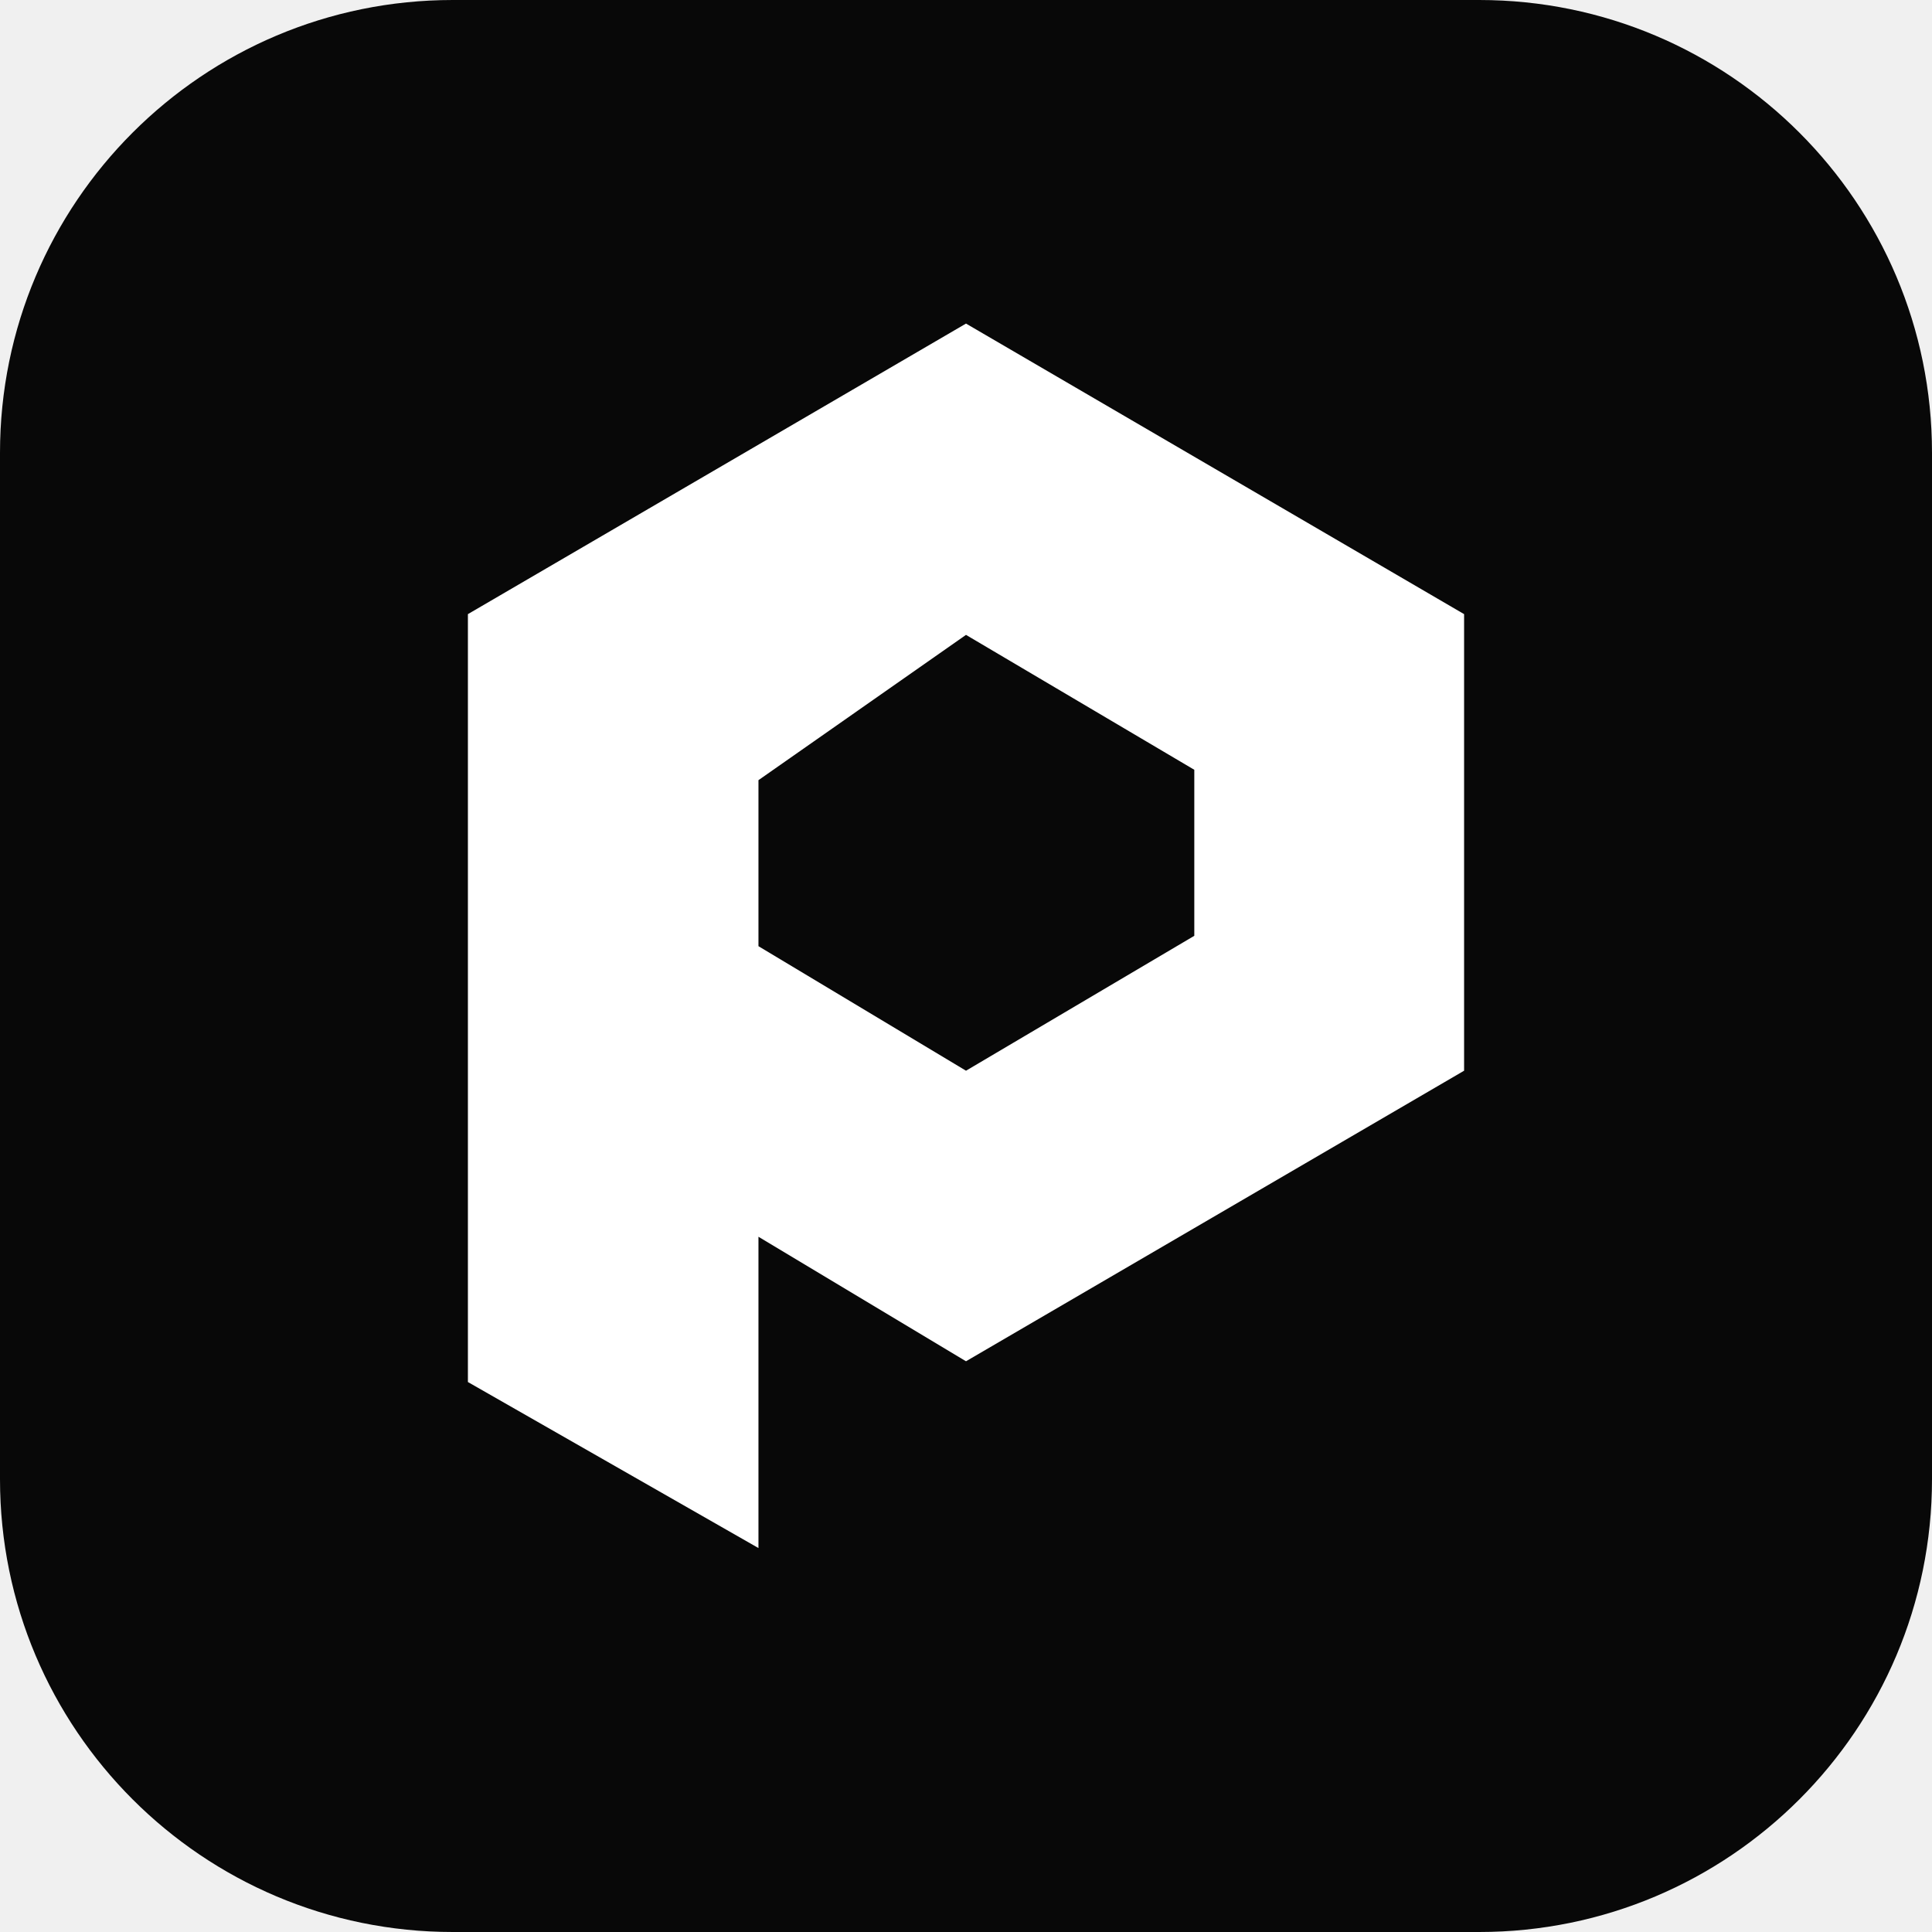
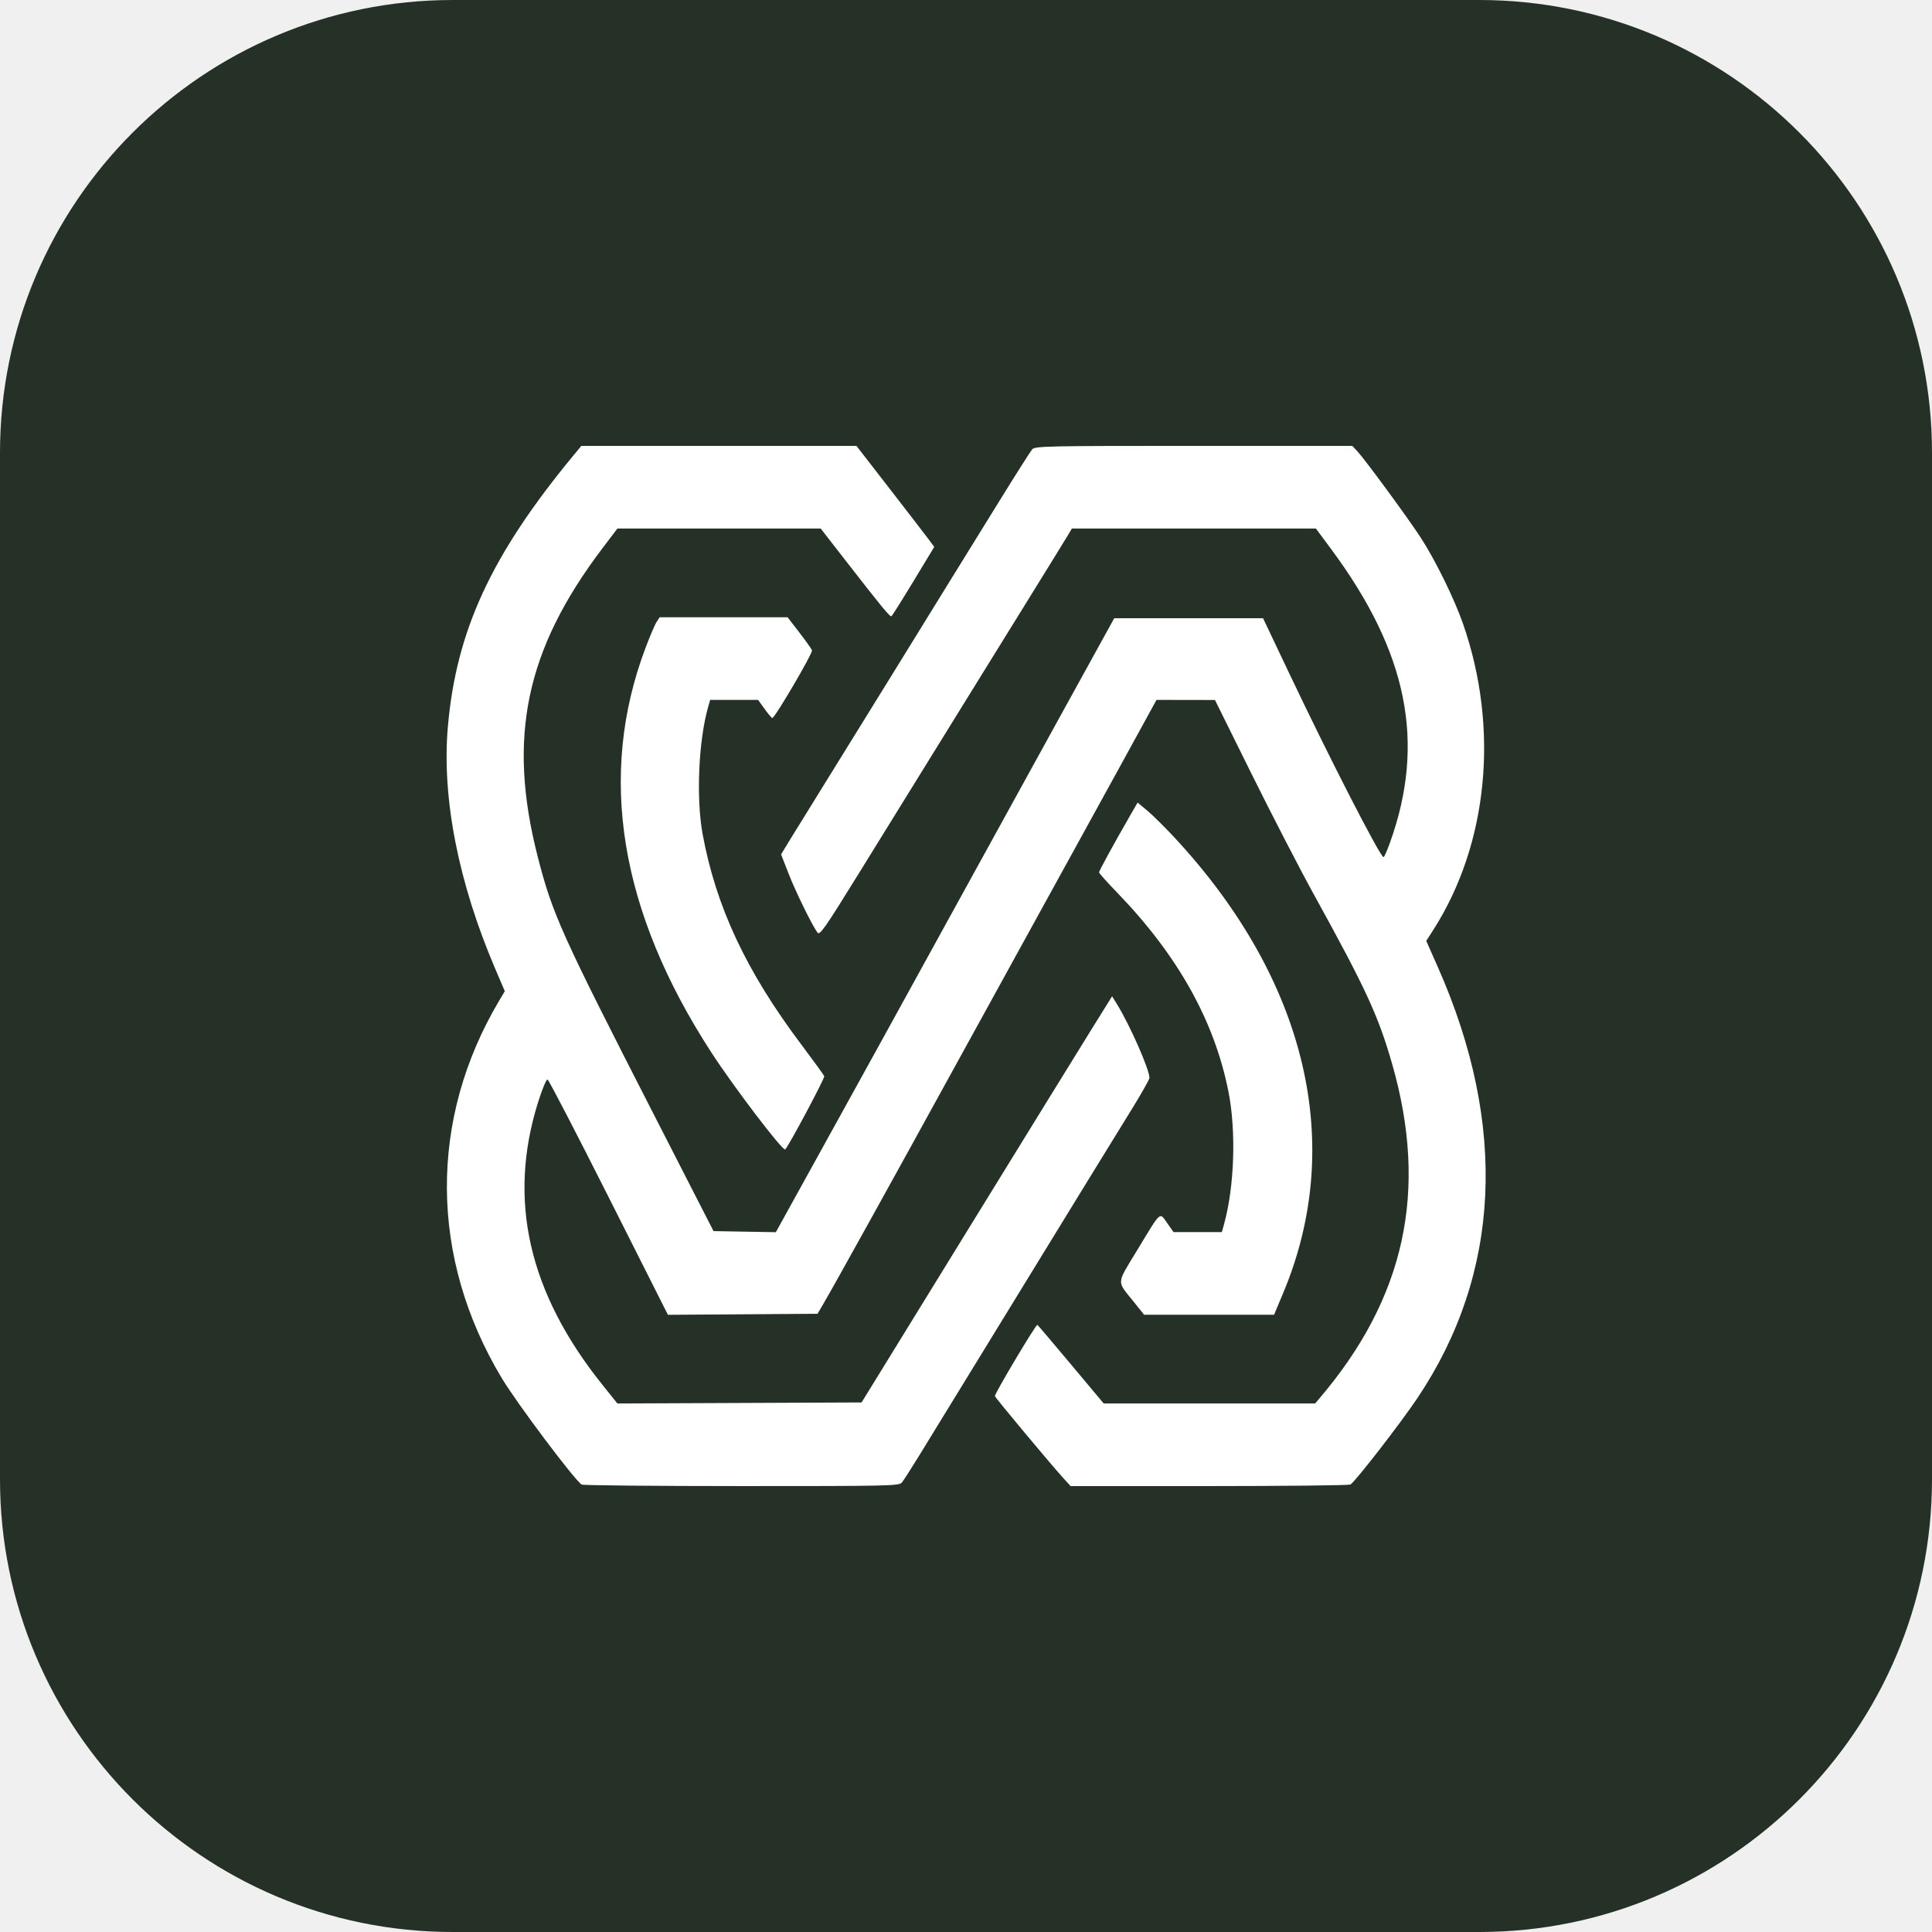
<svg xmlns="http://www.w3.org/2000/svg" width="128" height="128" viewBox="0 0 128 128">
-   <rect width="128" height="128" rx="30" fill="#080808" />
-   <g fill="#fff" transform="translate(22.75 17.3125) scale(0.6875)">
-     <path fill-rule="evenodd" d="M12 34 60 6 108 34V78L60 106 40 94V124L12 108ZM40 50V66L60 78 82 65V49L60 36Z" />
+   <rect width="128" height="128" rx="30" fill="#253027" />
+   <g fill="#fff" transform="translate(25 25) scale(0.1335616) translate(-220 -220)">
+     <path d="M317.261 258.75c-40.74 49.296-58.187 87.036-62.295 134.75-3.025 35.137 5.226 77.169 23.556 120l4.708 11-2.68 4.5c-35.131 58.976-34.715 127.656 1.134 187.376 7.521 12.528 36.029 50.508 39.676 52.859.627.404 36.283.741 79.235.75 73.159.014 78.188-.096 79.568-1.735.81-.962 4.646-6.925 8.524-13.25 3.878-6.325 15.056-24.55 24.84-40.5s22.062-35.975 27.283-44.5c21.804-35.599 45.038-73.42 53.329-86.812 4.874-7.872 8.861-14.933 8.861-15.691 0-4.205-9.805-26.421-16.214-36.736l-2.324-3.739-10.722 17.239c-5.897 9.481-33.855 54.814-62.128 100.739l-51.407 83.5-60.564.258-60.565.257-7.421-9.257c-36.62-45.685-47.115-91.648-31.974-140.03 2.043-6.528 4.16-11.618 4.752-11.425.587.191 14.261 26.532 30.386 58.535l29.32 58.186 37.111-.262 37.111-.262 2.918-4.968c5.169-8.799 35.071-62.74 65.43-118.032 20.297-36.965 50.521-91.898 57.221-104 3.654-6.6 14.727-26.738 24.607-44.75L606.499 380l14.501.025 14.5.026 18.185 36.724c10.002 20.199 23.891 47.075 30.865 59.725 25.821 46.833 31.931 60.059 38.81 84 18.087 62.953 6.464 116.248-36.258 166.25l-1.923 2.25H580.296l-16.322-19.5c-8.977-10.725-16.435-19.5-16.575-19.5-.911 0-21.428 34.465-21.056 35.37.495 1.205 27.236 33.256 33.69 40.38l3.85 4.25 68.809-.015c37.844-.009 69.349-.36 70.011-.78 2.583-1.642 24.861-30.4 33.284-42.966 41.324-61.648 44.813-135.211 10.129-213.562l-5.808-13.12 3.491-5.457c27.267-42.624 32.828-100.12 14.703-151.995-4.329-12.39-13.726-31.509-20.959-42.643-6.126-9.43-27.634-38.733-31.349-42.712l-2.568-2.75h-78.658c-73.671 0-78.754.111-80.167 1.75-.83.962-8.183 12.55-16.34 25.75A84203.04 84203.04 0 0 1 502.18 324a23256.395 23256.395 0 0 0-24.683 40c-7.279 11.825-20.78 33.65-30.004 48.5-9.224 14.85-19.122 30.853-21.996 35.561l-5.225 8.561 3.672 9.439c3.506 9.015 11.626 25.601 14.366 29.349 1.146 1.566 3.511-1.818 20.668-29.571a534556.68 534556.68 0 0 1 59.575-96.339c3.402-5.5 14.408-23.275 24.457-39.5 10.05-16.225 18.996-30.735 19.881-32.244l1.609-2.743 60.536-.007 60.536-.006 7.597 10.25c37.975 51.242 46.94 95.966 29.165 145.5-1.431 3.988-2.879 7.247-3.218 7.242-1.649-.02-26.775-48.993-46.94-91.492l-12.811-27H585.522L560.443 385a138049.44 138049.44 0 0 0-53.95 98c-34.279 62.337-35.485 64.525-65.461 118.775l-23.359 42.274-15.459-.274-15.46-.275-29.435-57.5c-46.231-90.308-50.451-99.677-57.77-128.245-15.128-59.053-5.986-102.66 32.052-152.889l7.472-9.866h100.851l11.855 15.25c18.794 24.174 22.51 28.689 23.242 28.237.378-.234 5.309-8.065 10.958-17.404l10.27-16.979-2.874-3.866c-1.581-2.126-10.264-13.399-19.294-25.052L457.662 254H321.186l-3.925 4.75m41.259 82.579c-.84 1.282-3.328 7.111-5.53 12.955-23.83 63.237-12.849 130.503 32.767 200.716 11.163 17.183 35.487 49.102 36.572 47.994 1.865-1.905 19.72-35.419 19.359-36.338-.25-.636-5.362-7.681-11.36-15.656-27.334-36.34-42.364-68.403-48.987-104.5-3.242-17.667-2.021-46.138 2.69-62.75l1.063-3.75h23.782l3.231 4.5c1.778 2.475 3.493 4.492 3.813 4.481 1.304-.041 20.188-32.257 19.682-33.577-.302-.785-3.148-4.795-6.325-8.91l-5.777-7.483-31.727-.005-31.727-.006-1.526 2.329m234.696 96.383C585.542 451.013 578 464.811 578 465.552c0 .413 3.964 4.849 8.809 9.858 30.212 31.23 48.367 63.644 55.372 98.862 3.91 19.656 2.974 47.383-2.226 65.978l-1.049 3.75H614.959l-3.181-4.513c-3.86-5.475-2.807-6.427-14.803 13.382-10.551 17.421-10.392 14.94-1.654 25.845l5.038 6.286h64.453l4.511-10.75c30.955-73.776 11.74-154.962-53.34-225.368-4.889-5.29-11.131-11.494-13.87-13.788l-4.981-4.169-3.916 6.787" fill-rule="evenodd" />
  </g>
</svg>
